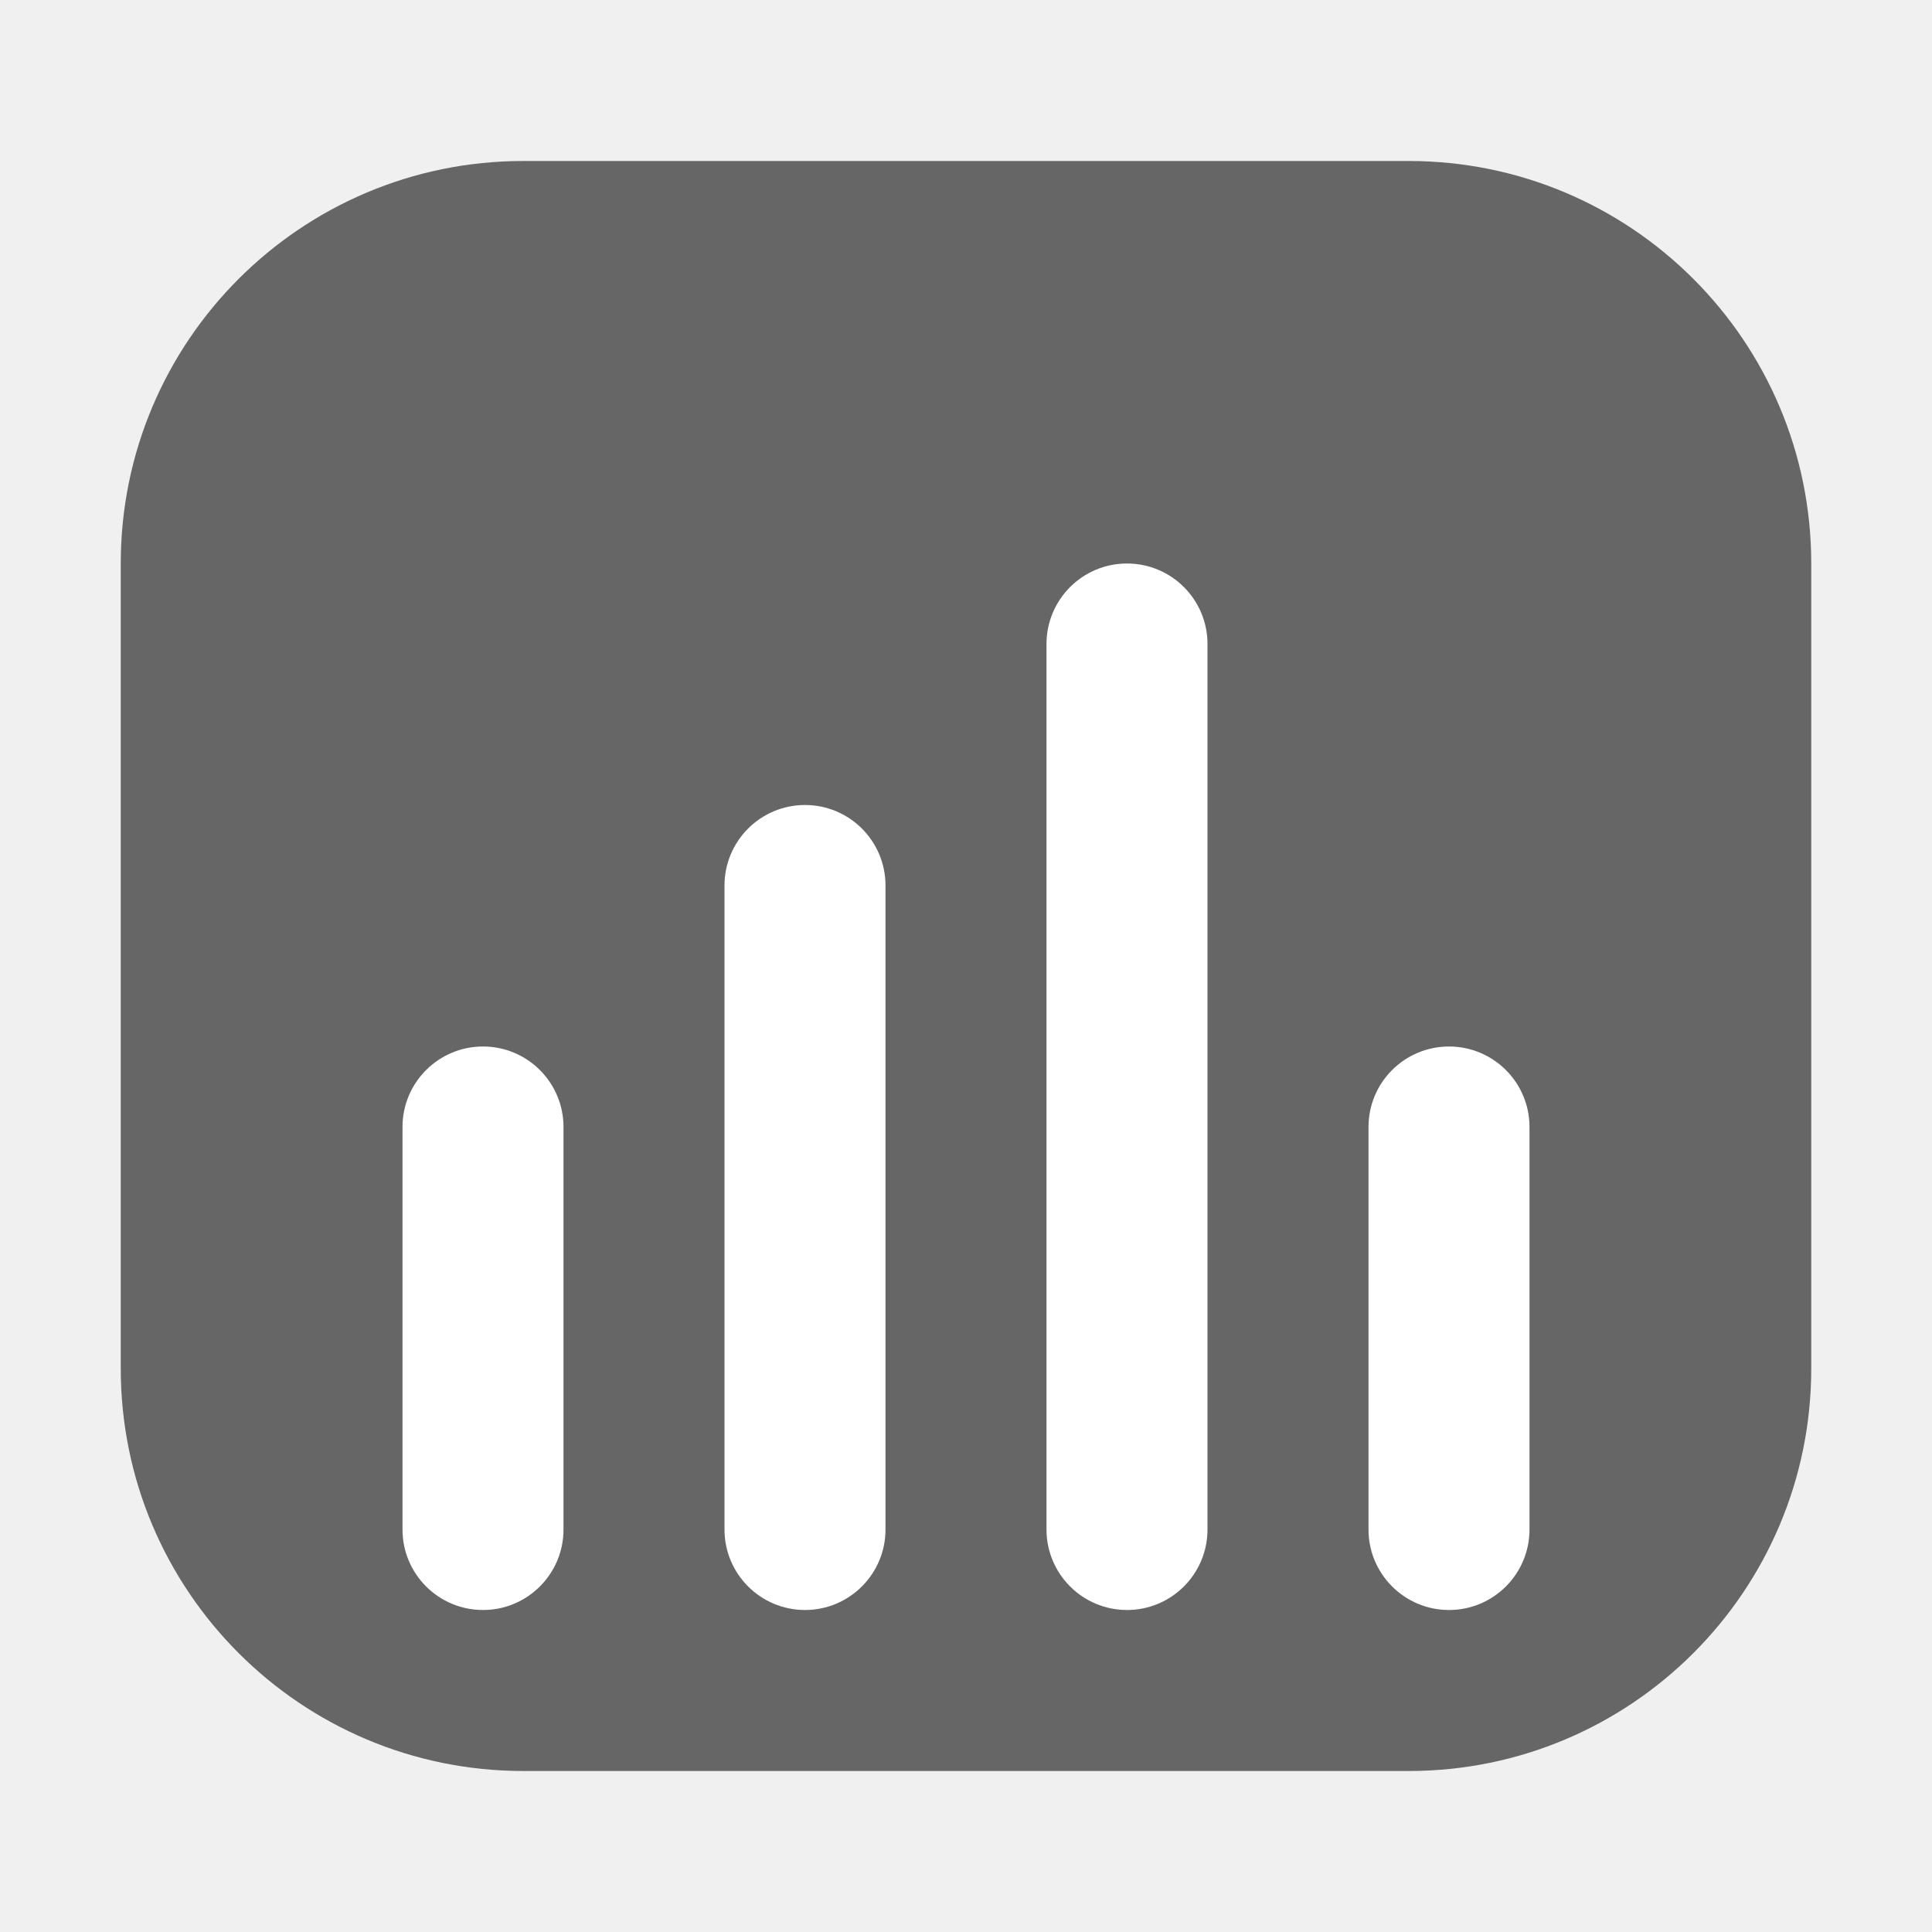
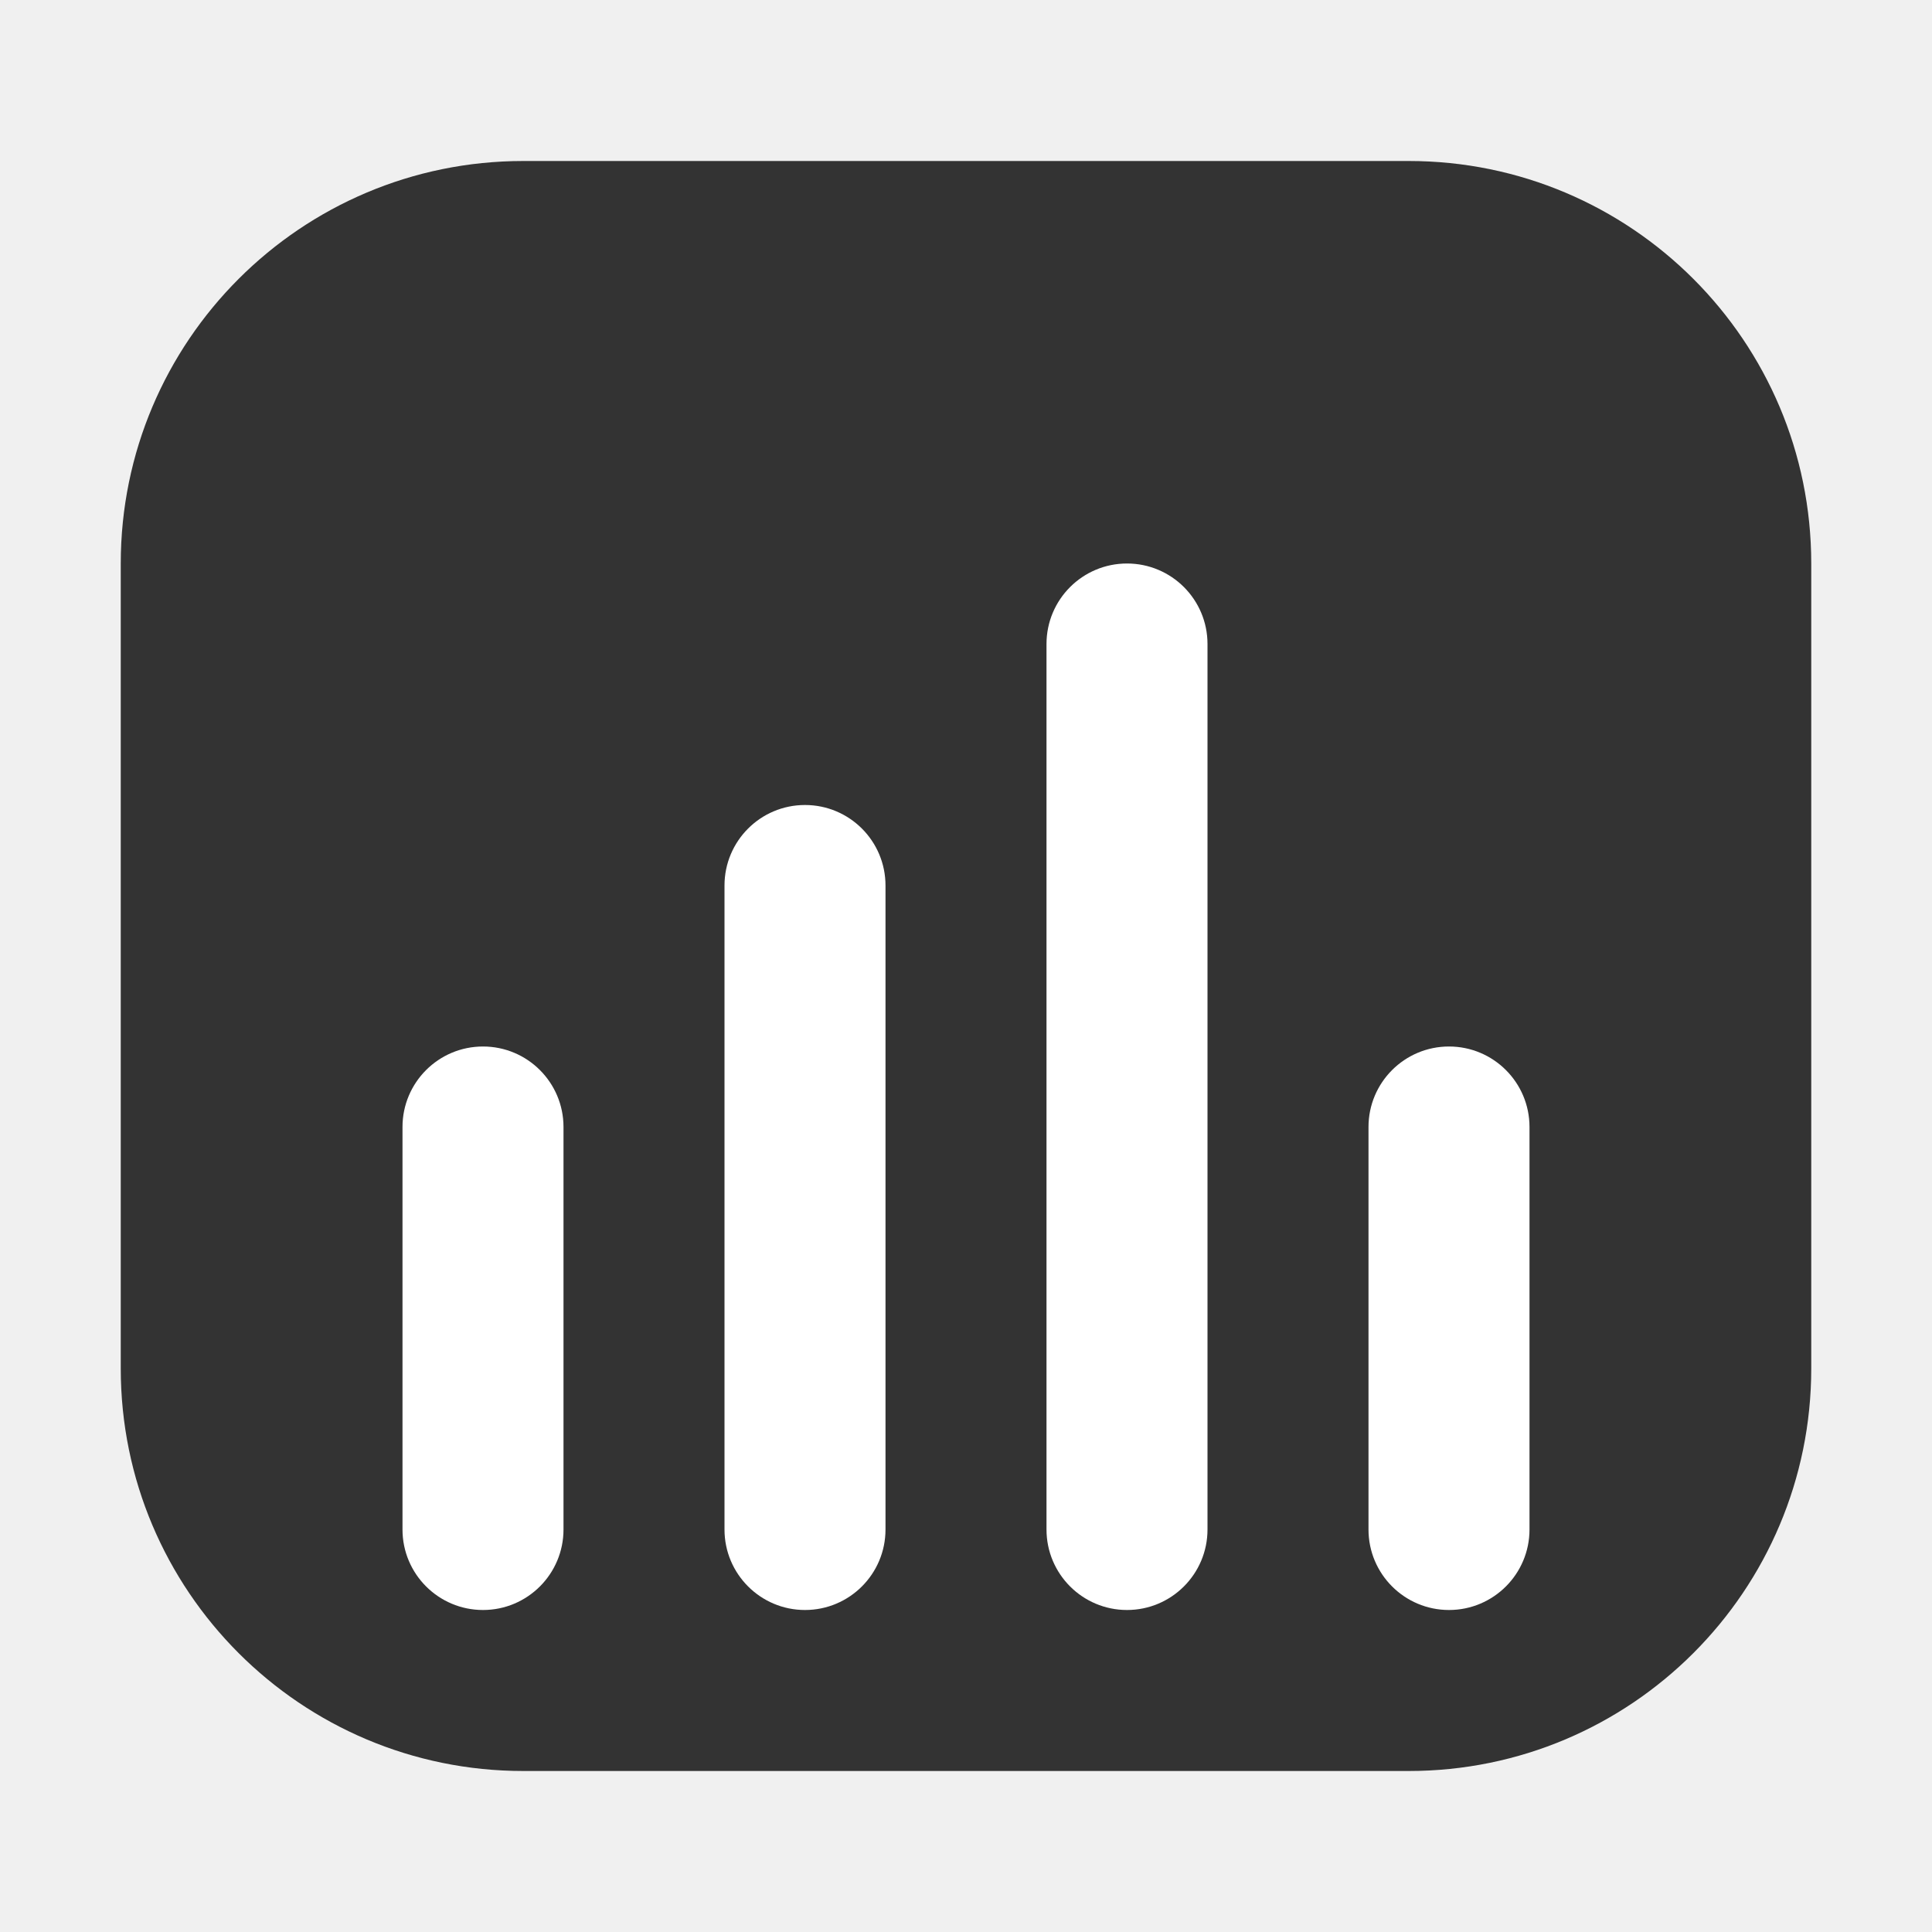
<svg xmlns="http://www.w3.org/2000/svg" width="24" height="24" viewBox="0 0 24 24" fill="none">
-   <rect x="1.5" y="2" width="21" height="20" rx="5" fill="#666666" />
+   <rect x="1.5" y="2" width="21" height="20" rx="5" fill="#333333" />
  <rect x="5" y="13" width="2" height="7" rx="1" fill="white" />
  <rect x="17" y="13" width="2" height="7" rx="1" fill="white" />
  <rect x="13" y="7" width="2" height="13" rx="1" fill="white" />
  <rect x="9" y="10" width="2" height="10" rx="1" fill="white" />
</svg>
